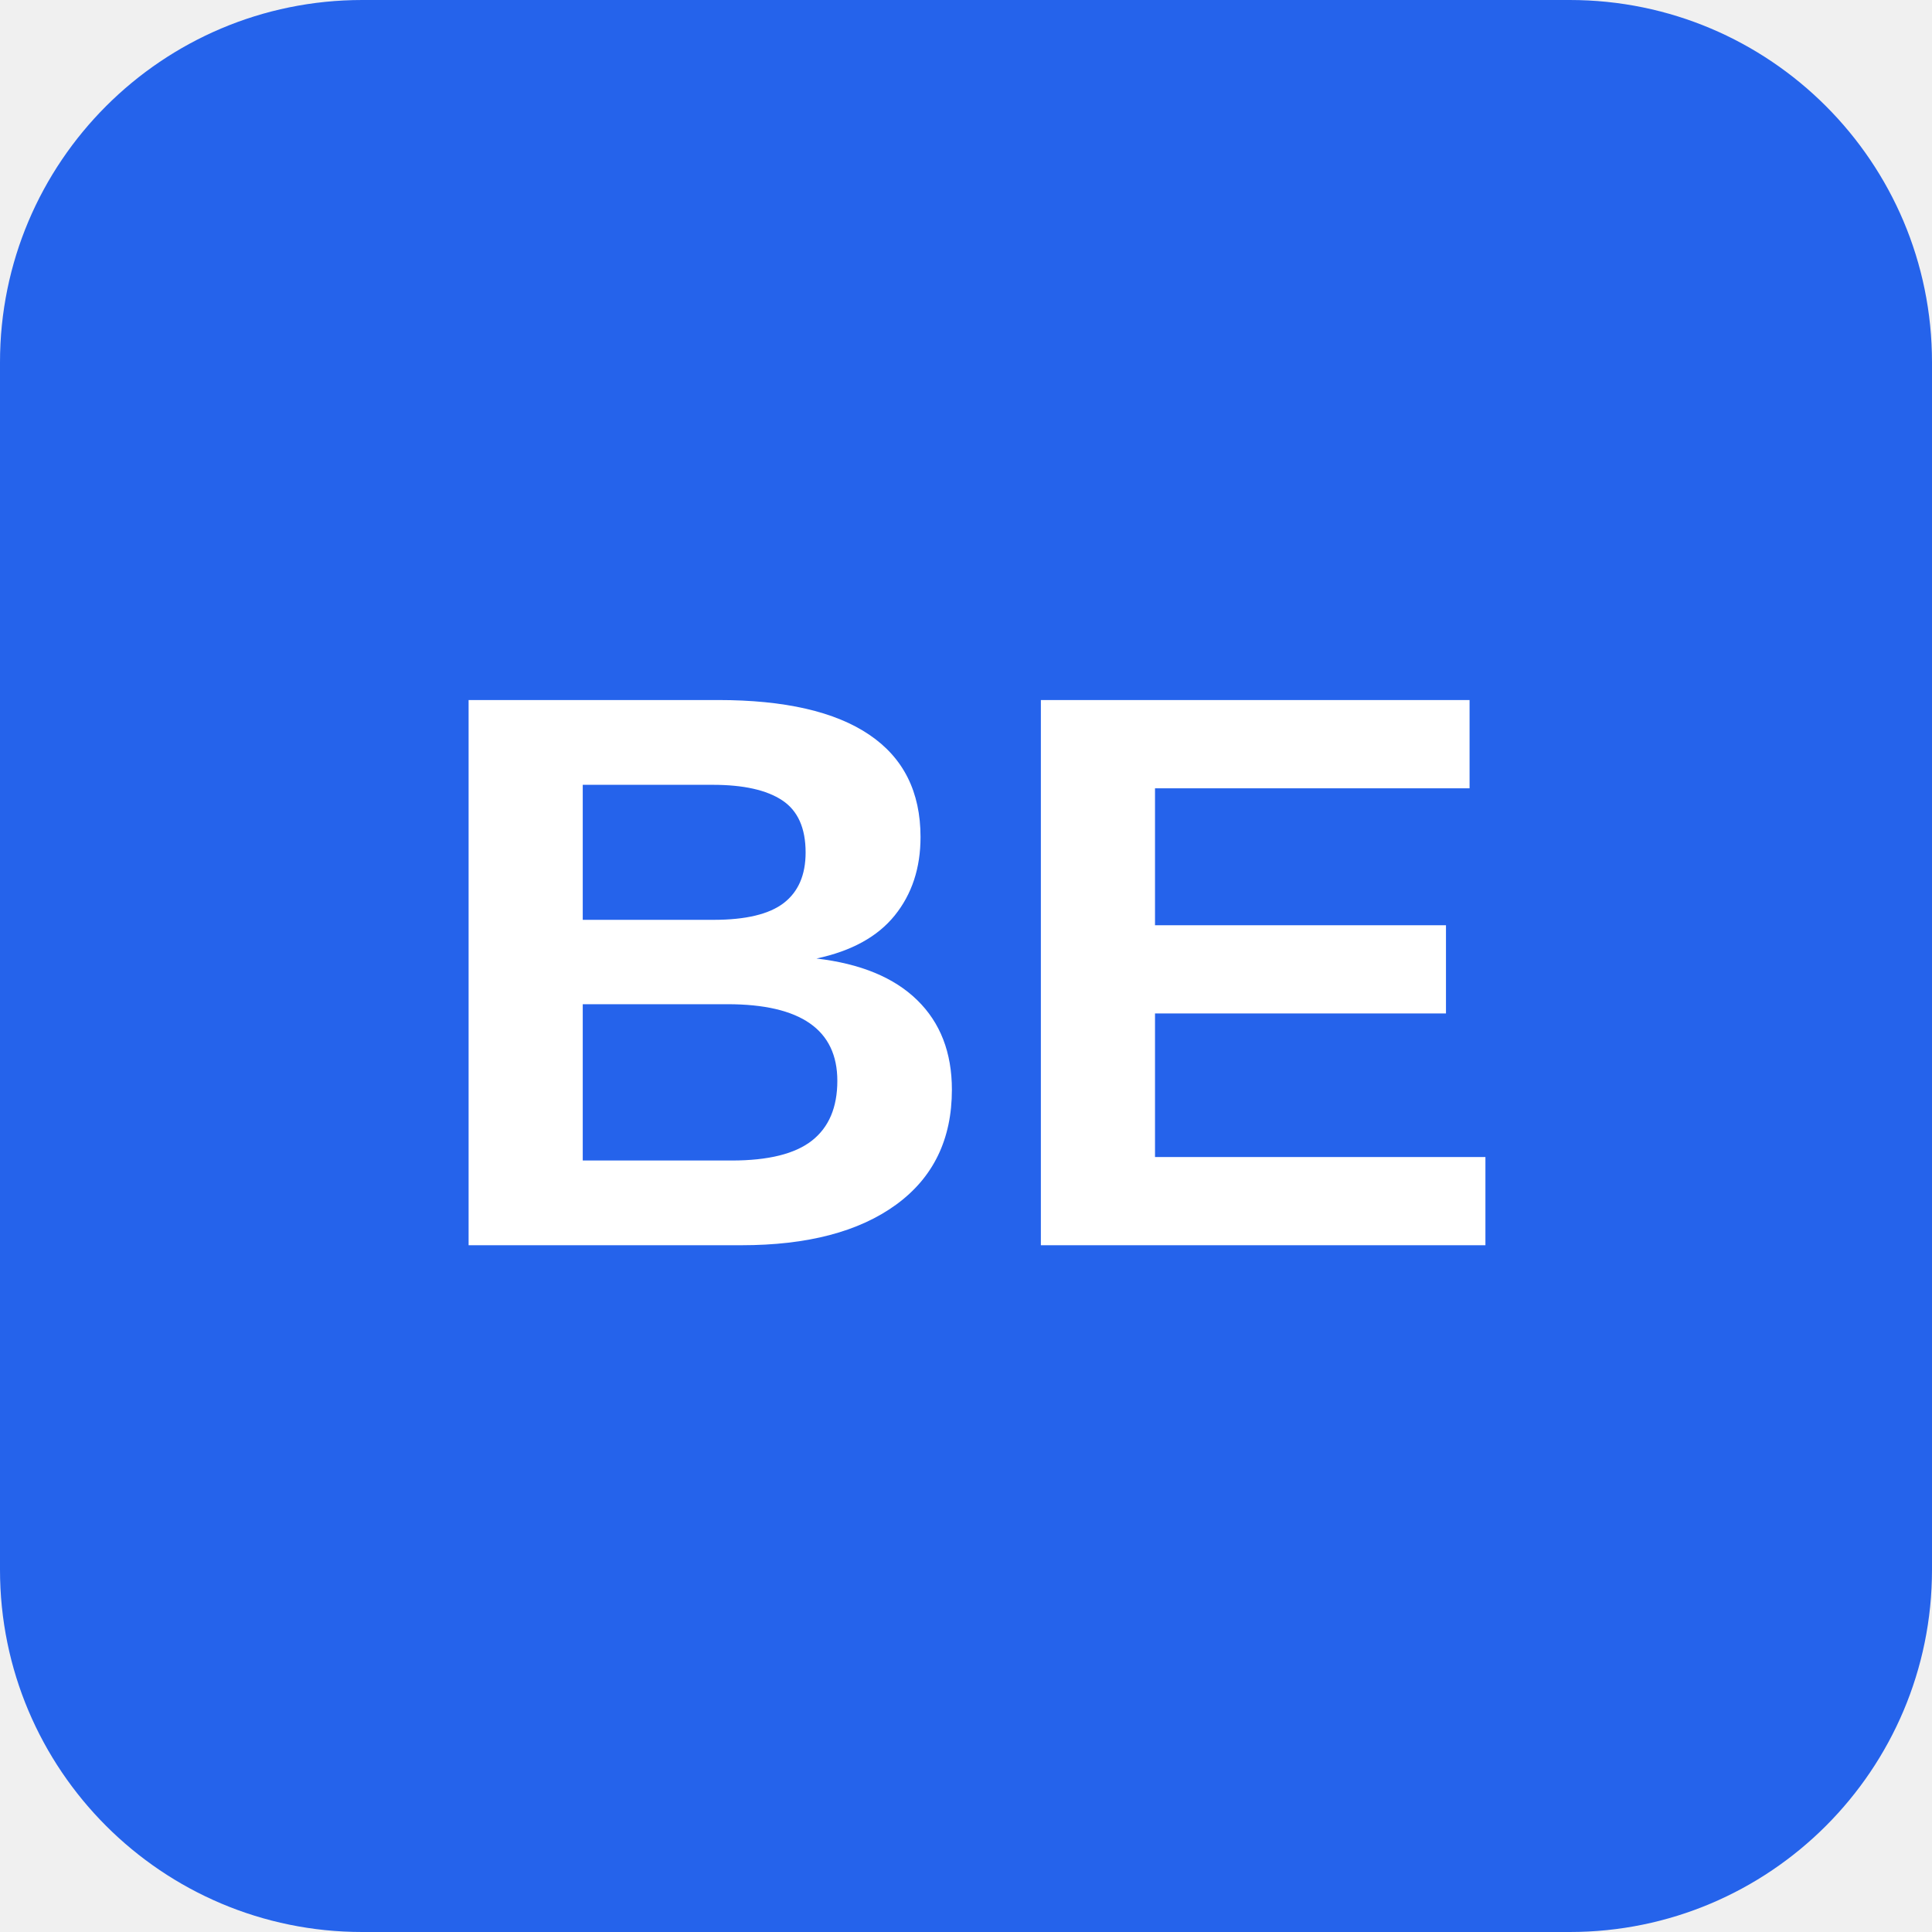
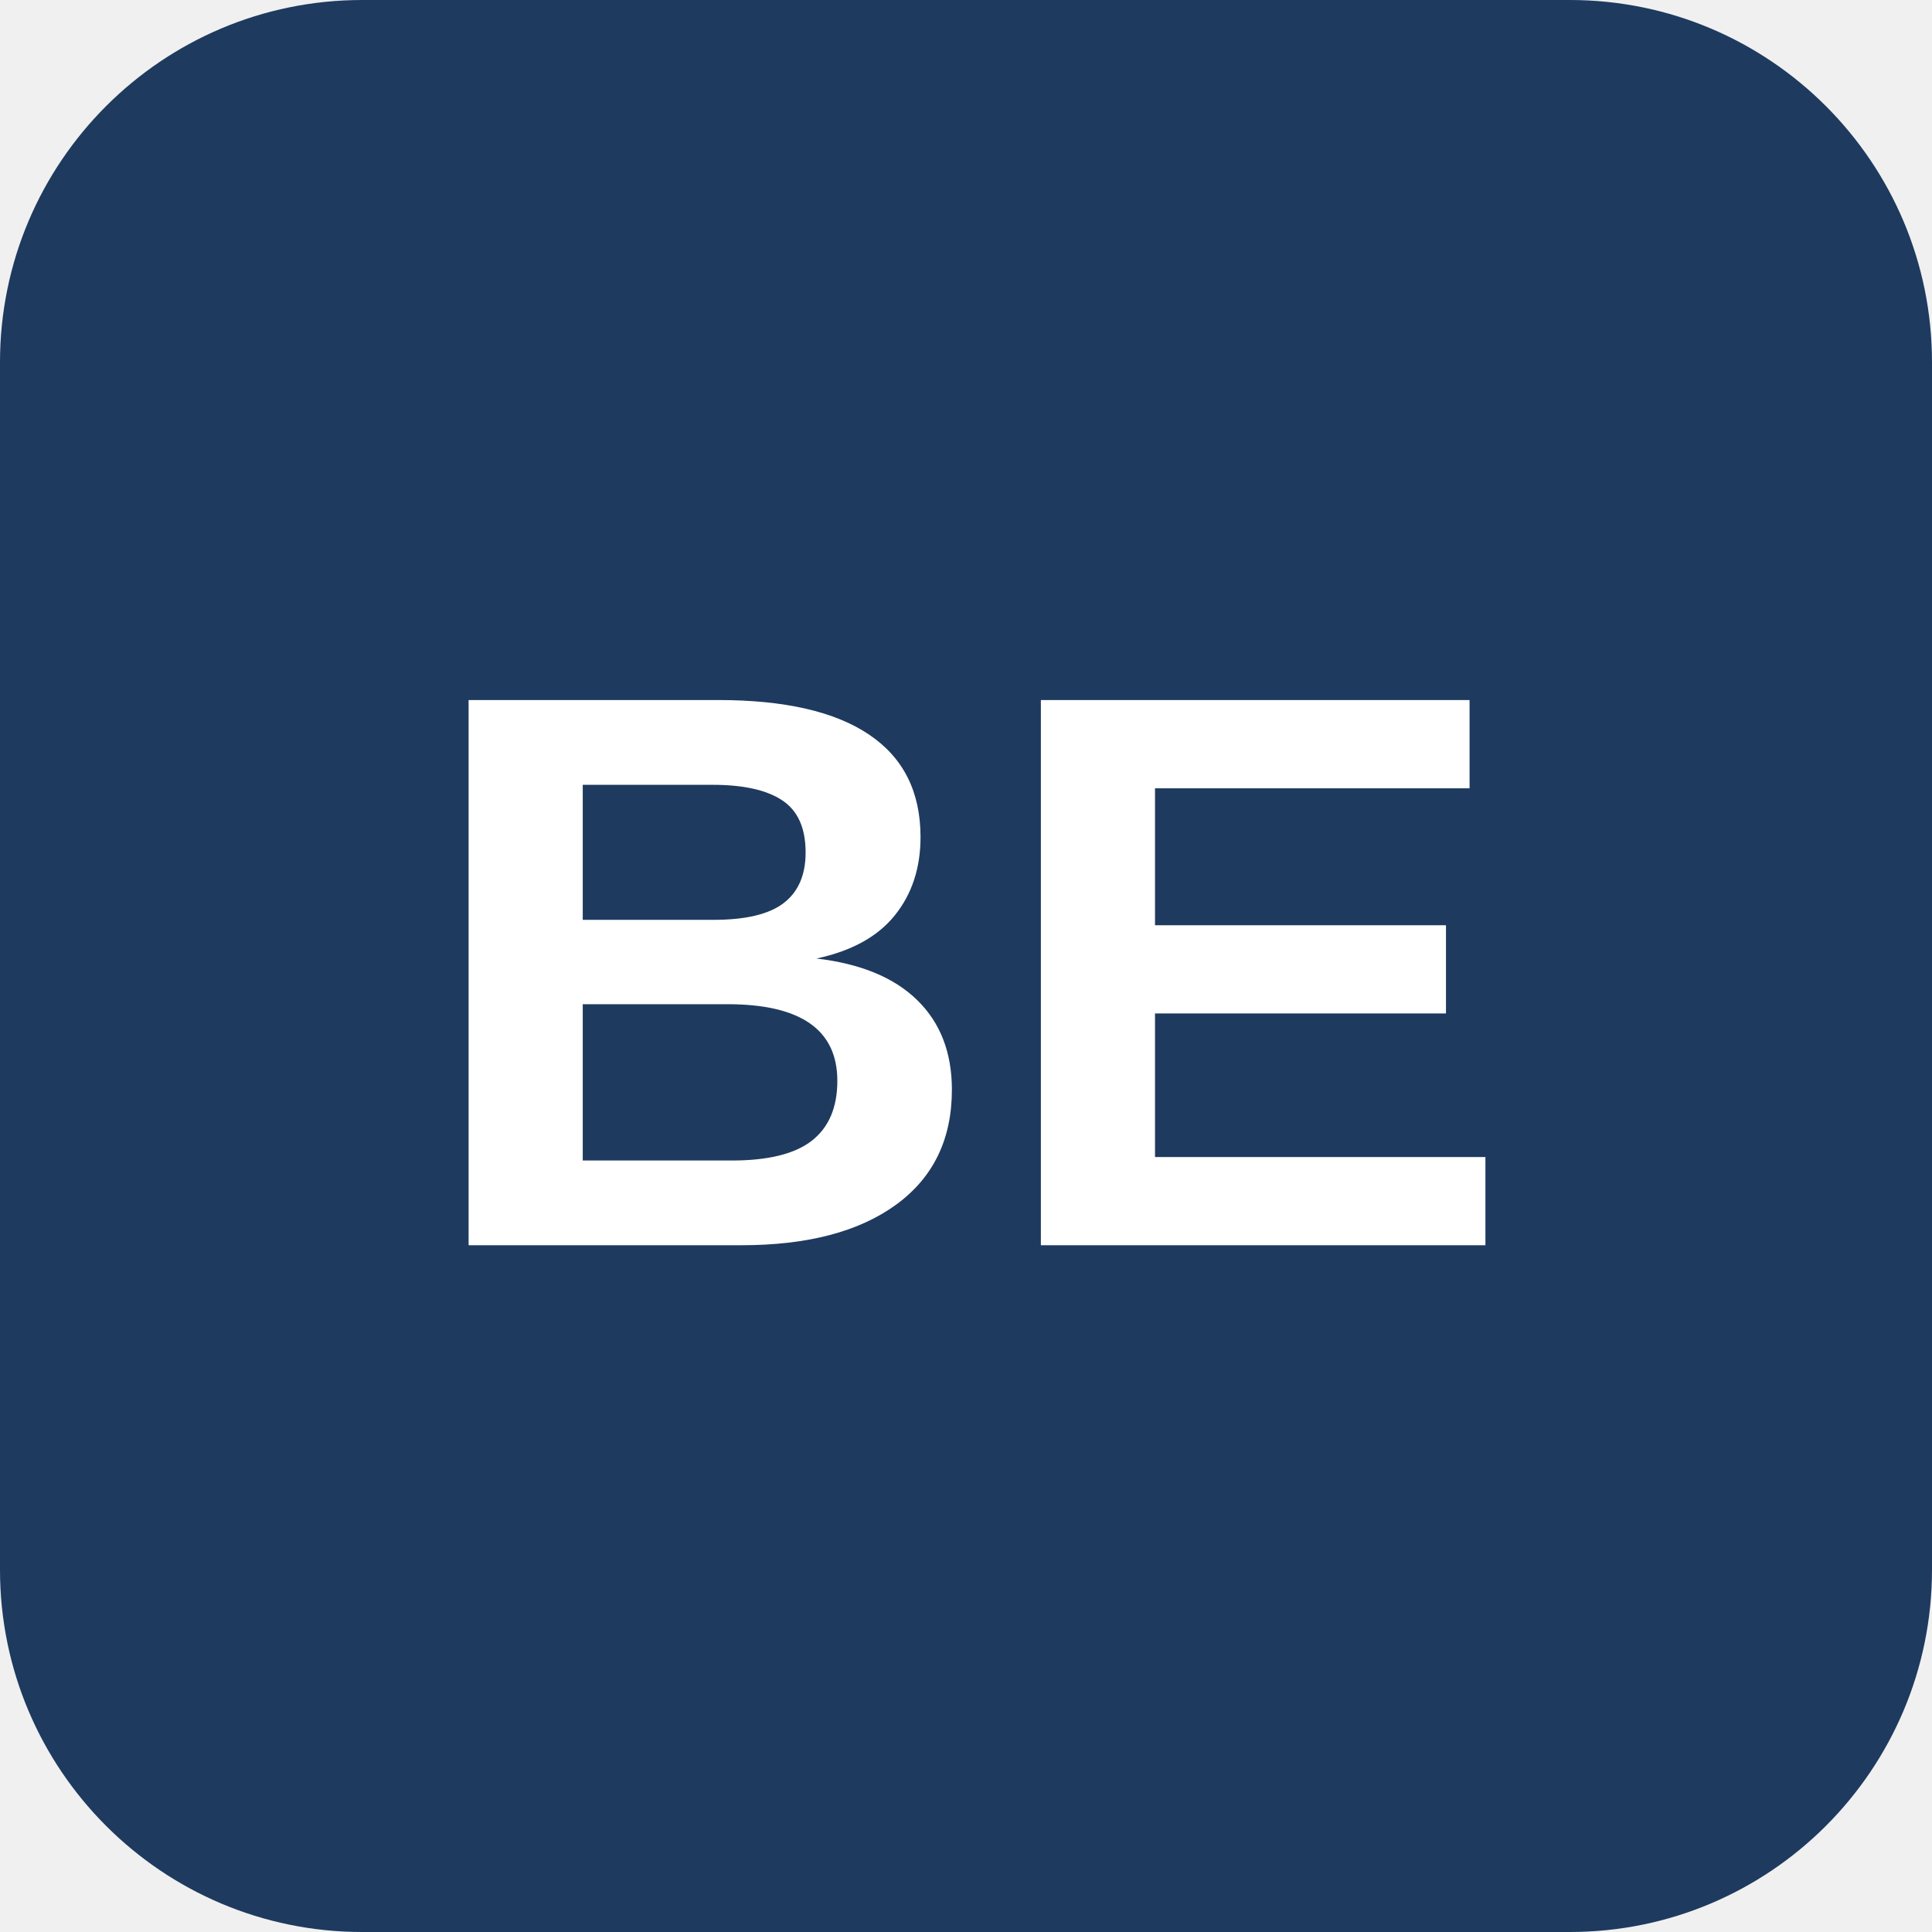
<svg xmlns="http://www.w3.org/2000/svg" viewBox="0 0 512 512">
-   <rect width="512" height="512" rx="96" fill="#2563eb" />
+   <rect width="512" height="512" rx="96" fill="#1e3a5f" />
  <text x="256" y="330" text-anchor="middle" font-size="210" font-weight="bold" font-family="Arial, Helvetica, sans-serif" fill="white">BE</text>
</svg>
